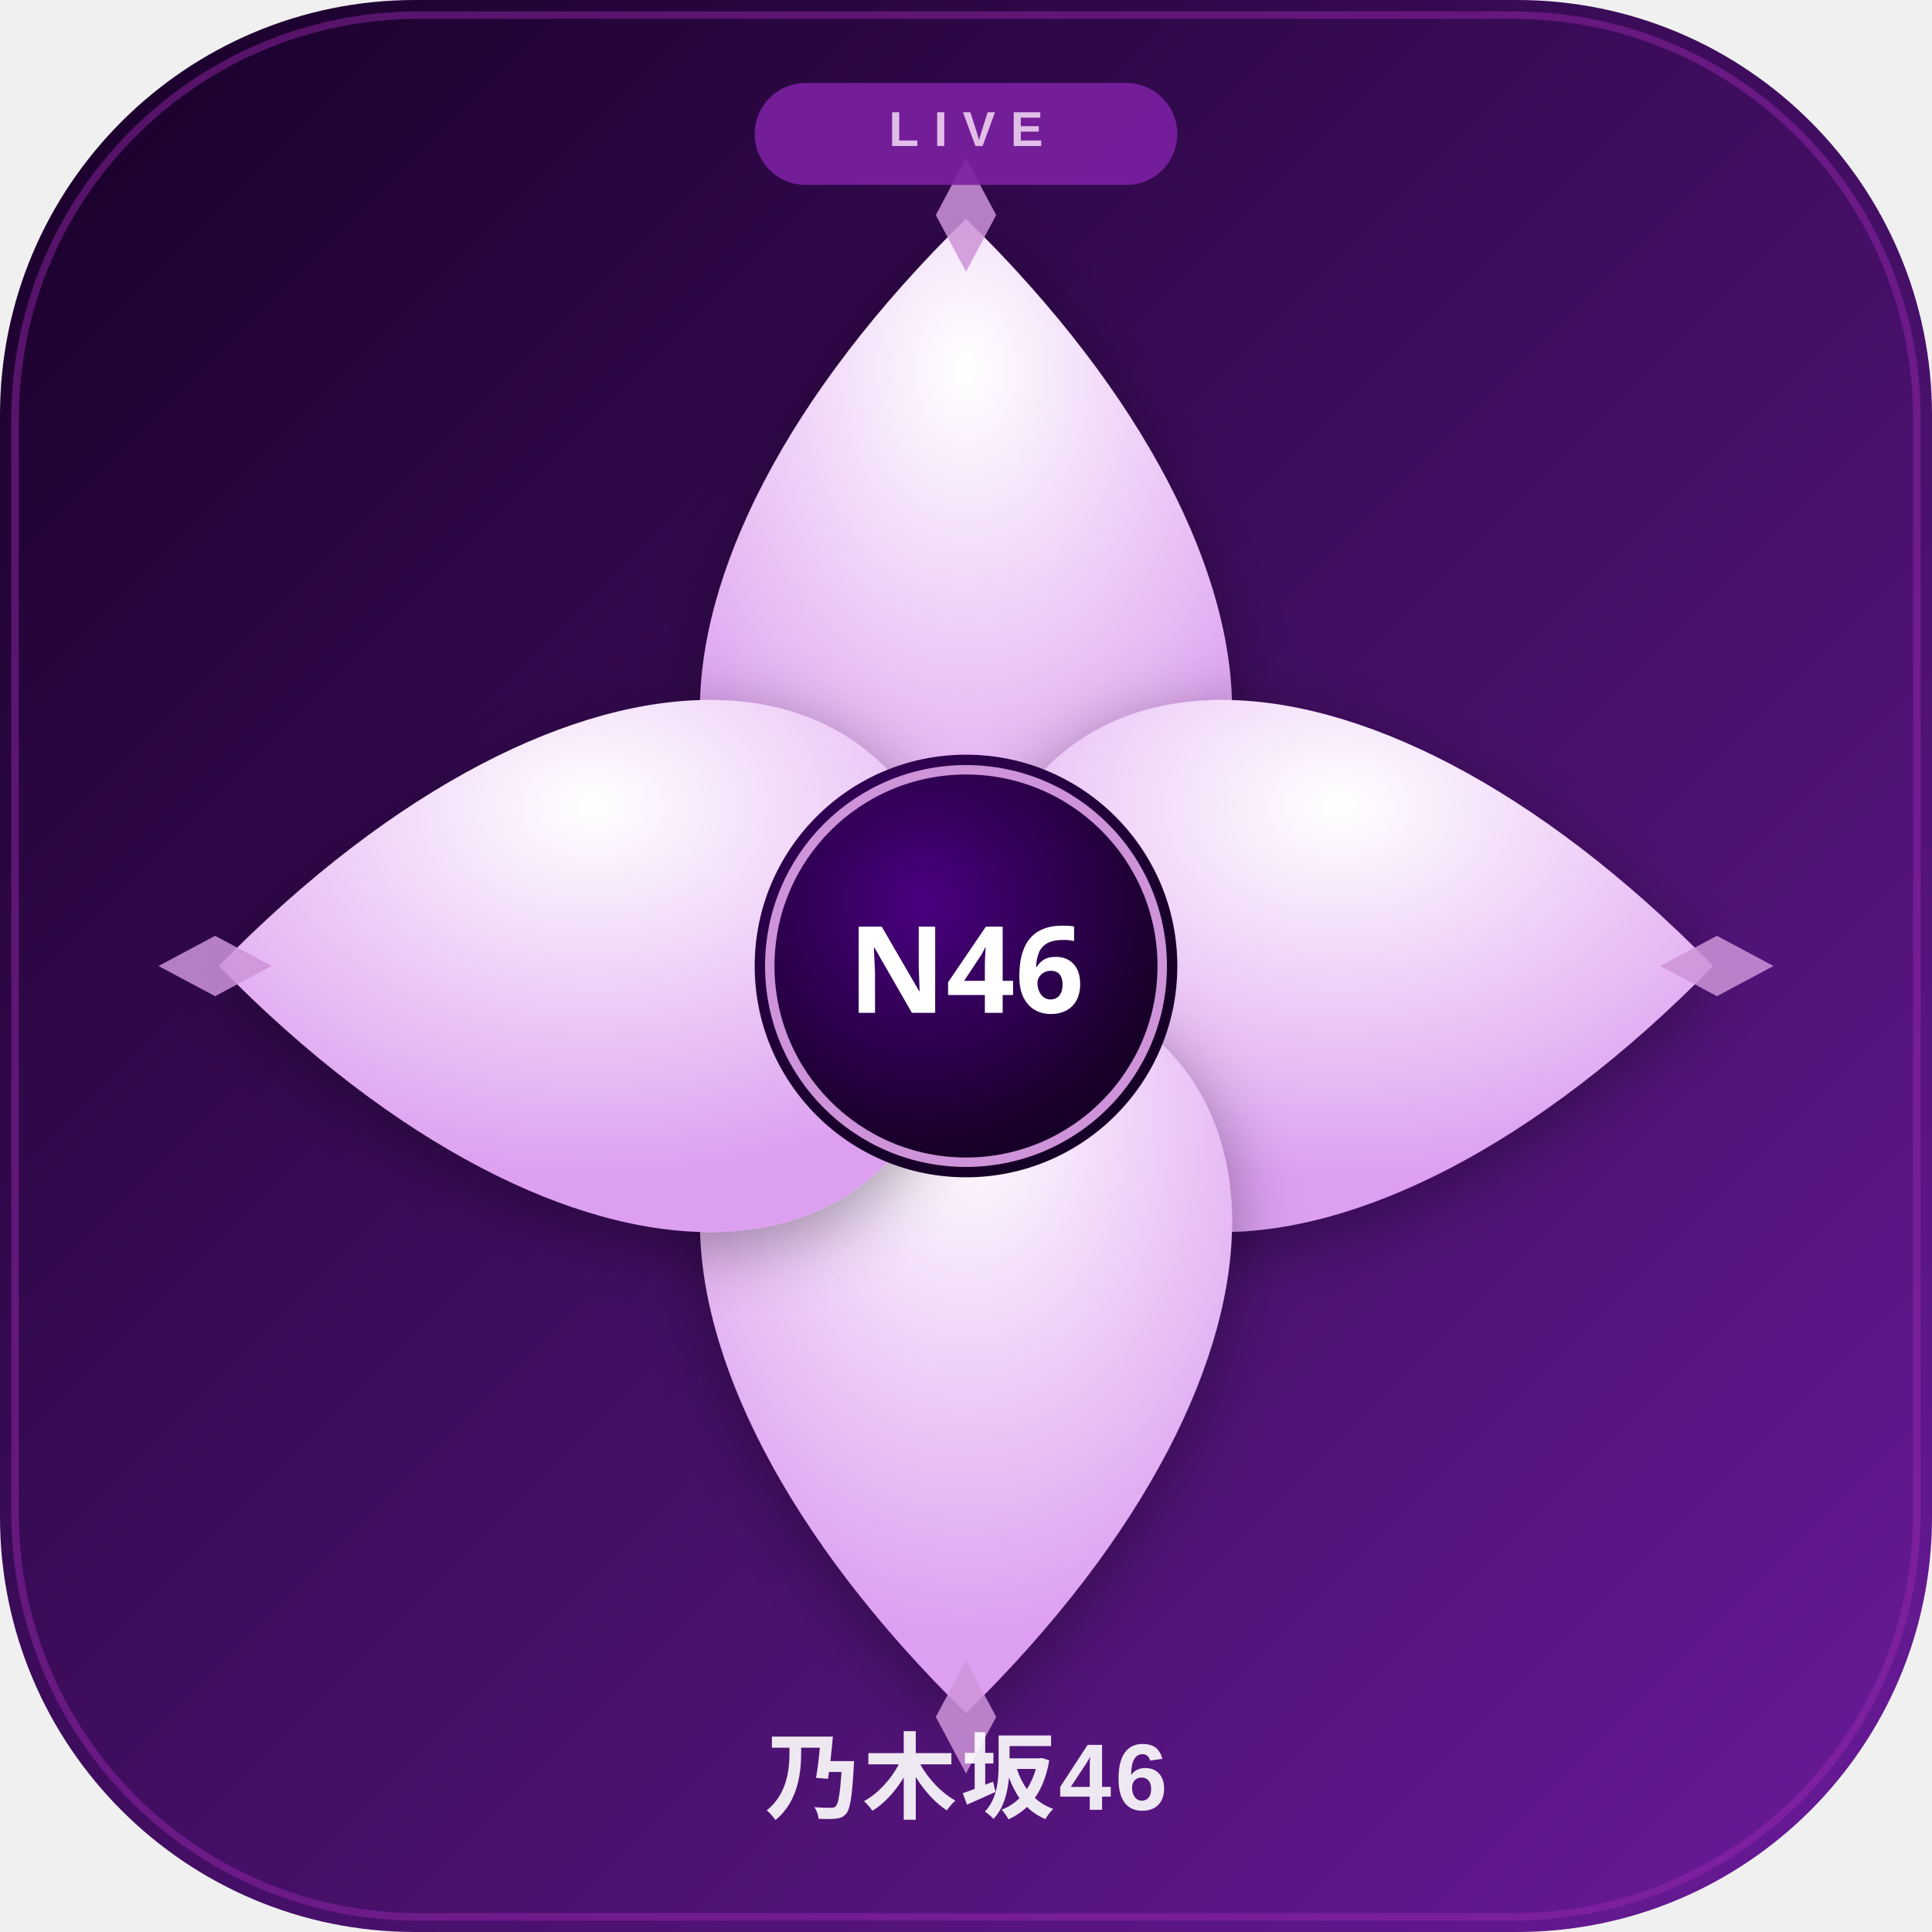
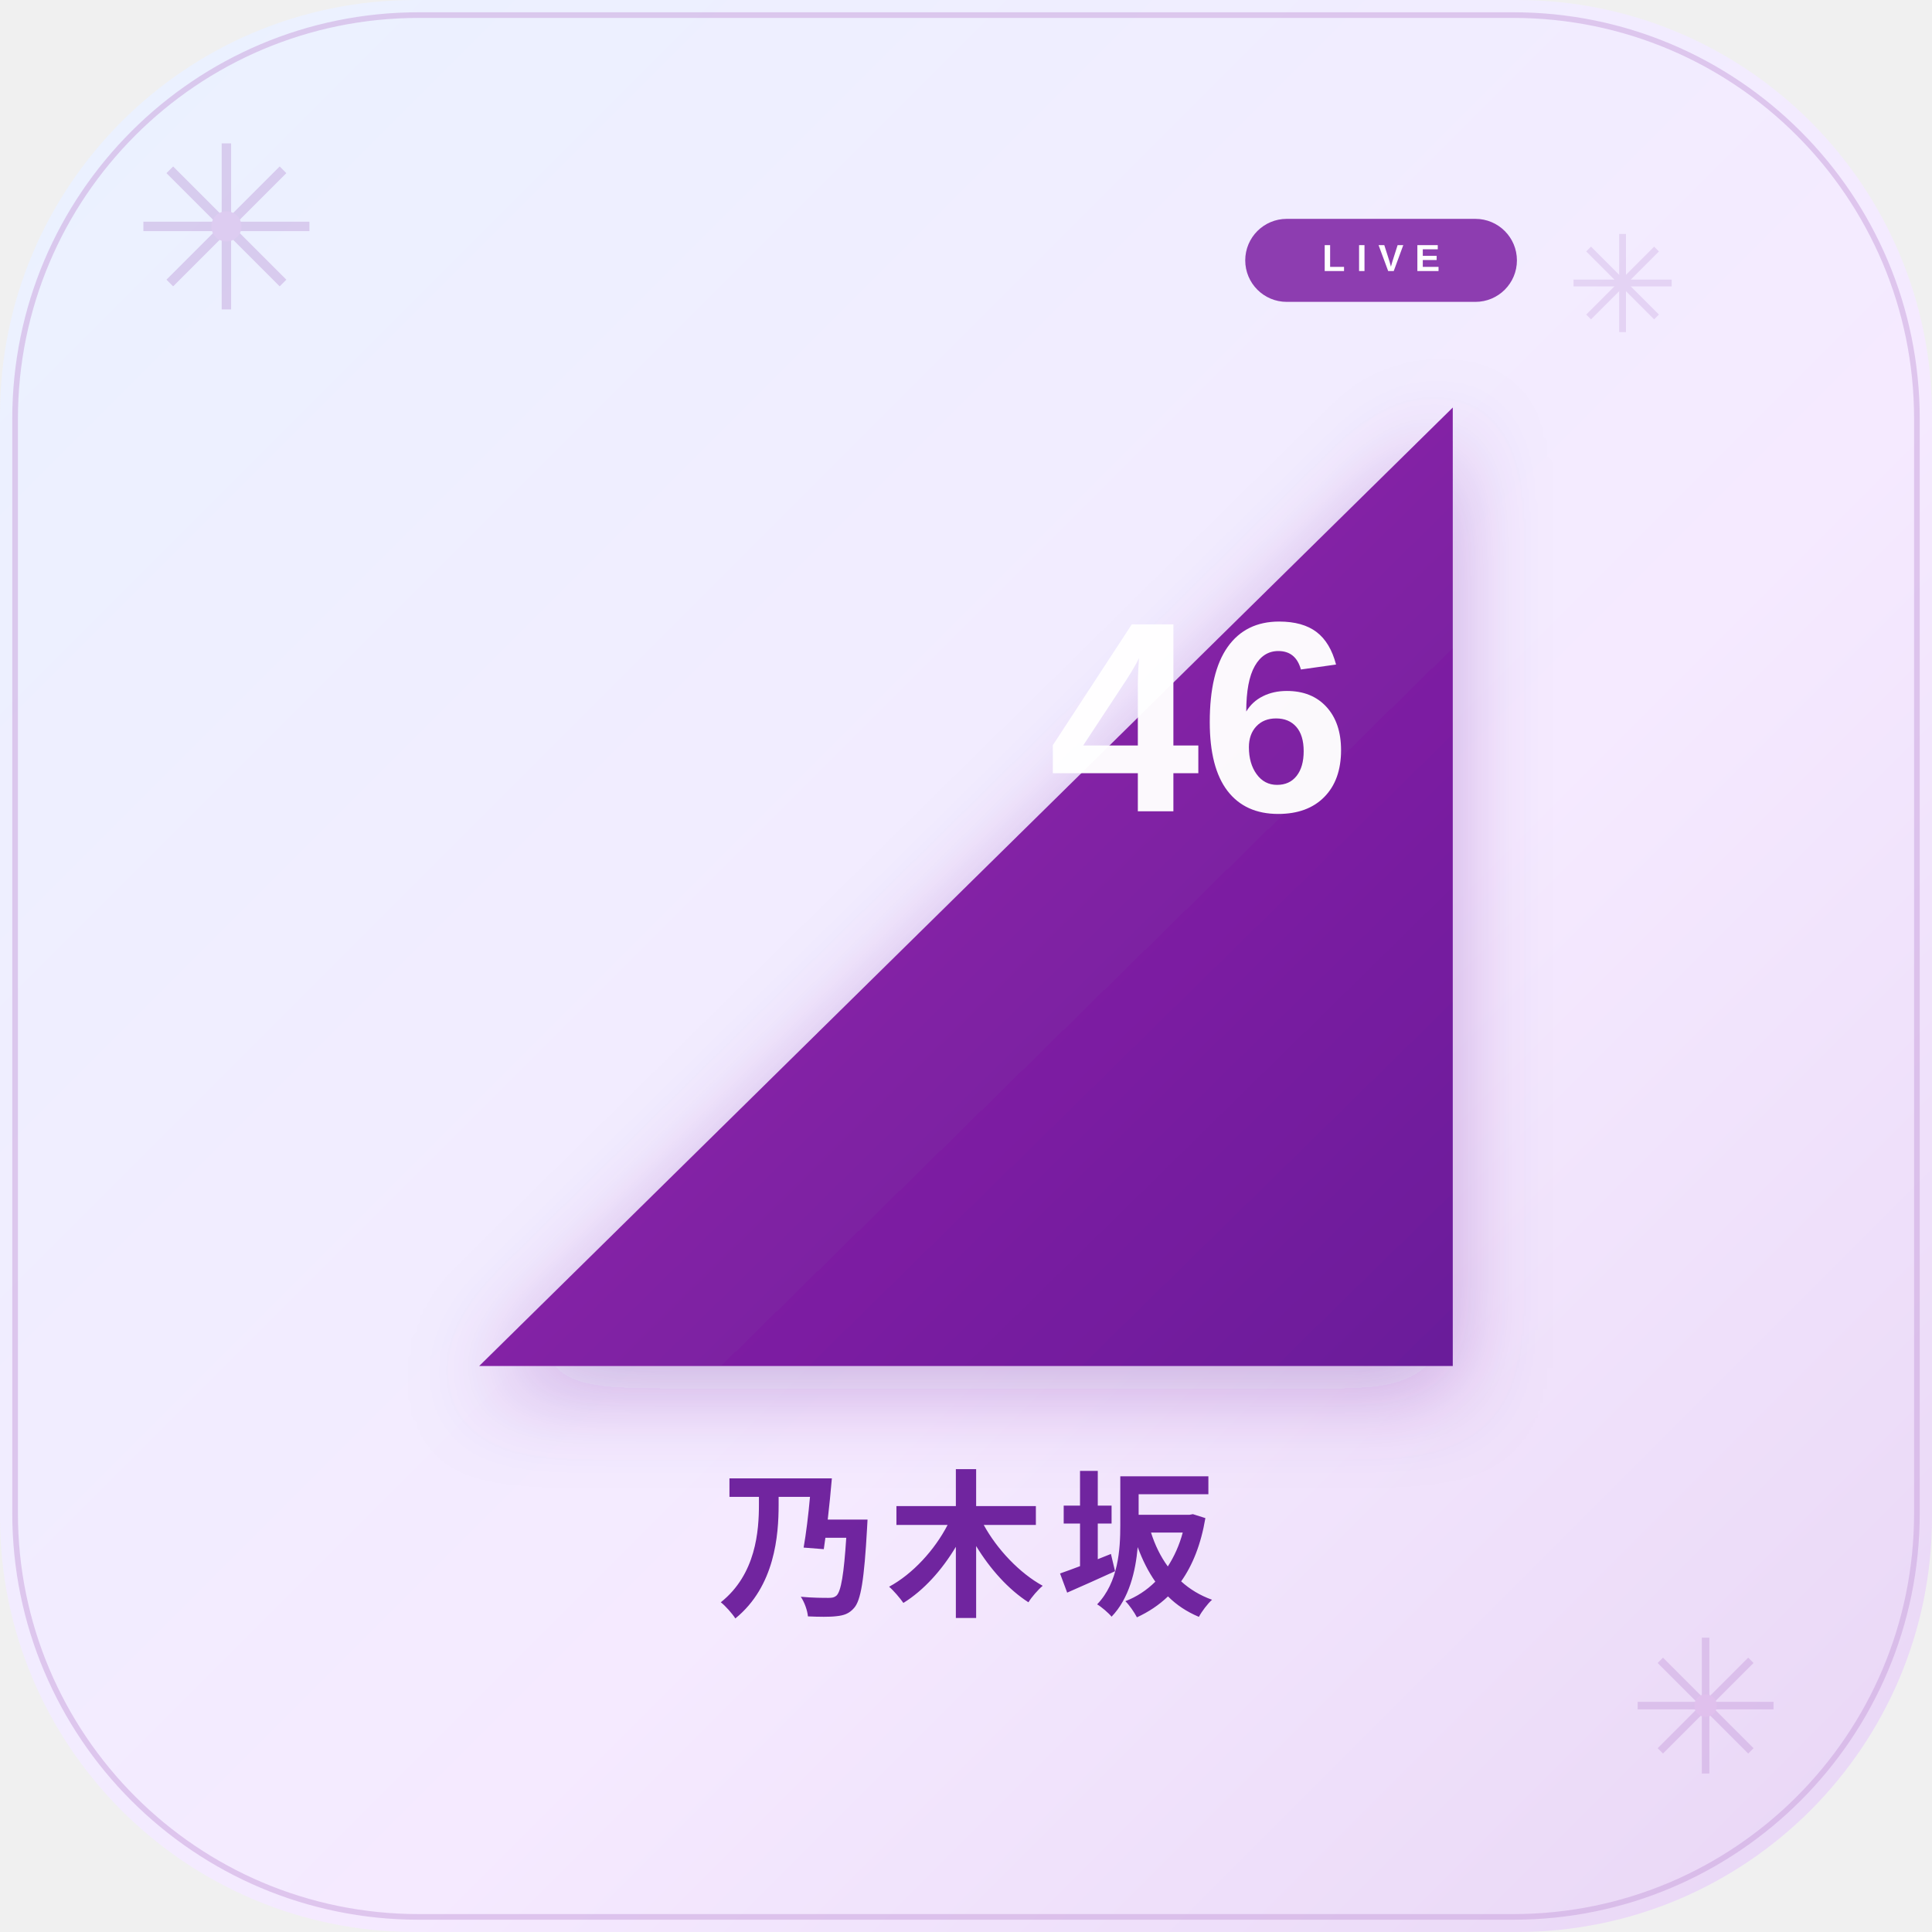
<svg xmlns="http://www.w3.org/2000/svg" viewBox="0 0 512 512">
  <defs>
    <linearGradient id="bgGrad" x1="0%" y1="0%" x2="100%" y2="100%">
-       <stop offset="0%" stop-color="#170027" />
+       <stop offset="0%" stop-color="#EAF2FF" />
+       <stop offset="60%" stop-color="#F5EAFF" />
+       <stop offset="100%" stop-color="#E8D5F5" />
+     </linearGradient>
+     <linearGradient id="triGrad" x1="0%" y1="0%" x2="100%" y2="100%">
+       <stop offset="0%" stop-color="#9C27B0" />
      <stop offset="100%" stop-color="#6A1B9A" />
    </linearGradient>
-     <radialGradient id="petalGrad" cx="50%" cy="20%" r="70%">
-       <stop offset="0%" stop-color="#FFFFFF" />
-       <stop offset="100%" stop-color="#DDA0F0" />
-     </radialGradient>
-     <radialGradient id="circleGrad" cx="40%" cy="35%" r="60%">
-       <stop offset="0%" stop-color="#4A0080" />
-       <stop offset="100%" stop-color="#170027" />
-     </radialGradient>
-     <filter id="petalShadow" x="-15%" y="-15%" width="130%" height="130%">
-       <feDropShadow dx="0" dy="4" stdDeviation="9" flood-color="#000" flood-opacity="0.35" />
+     <filter id="triShadow" x="-10%" y="-10%" width="130%" height="130%">
+       <feDropShadow dx="0" dy="6" stdDeviation="12" flood-color="#6A1B9A" flood-opacity="0.3" />
    </filter>
  </defs>
  <rect width="512" height="512" rx="110" fill="url(#bgGrad)" />
-   <rect width="504" height="504" x="4" y="4" rx="107" fill="none" stroke="#9C27B0" stroke-width="2" opacity="0.45" />
-   <path d="M 256,256            C 164,248 160,152 256,58            C 352,152 348,248 256,256 Z" fill="url(#petalGrad)" filter="url(#petalShadow)" />
-   <path d="M 256,256            C 264,164 360,160 454,256            C 360,352 264,348 256,256 Z" fill="url(#petalGrad)" filter="url(#petalShadow)" />
-   <path d="M 256,256            C 348,264 352,360 256,454            C 160,360 164,264 256,256 Z" fill="url(#petalGrad)" filter="url(#petalShadow)" />
-   <path d="M 256,256            C 248,348 152,352 58,256            C 152,160 248,164 256,256 Z" fill="url(#petalGrad)" filter="url(#petalShadow)" />
-   <circle cx="256" cy="256" r="56" fill="url(#circleGrad)" />
-   <circle cx="256" cy="256" r="52" fill="none" stroke="#CE93D8" stroke-width="2.5" />
-   <text x="256" y="256" font-family="'Arial Black', 'Impact', sans-serif" font-size="32" font-weight="900" fill="white" text-anchor="middle" dominant-baseline="central">N46</text>
-   <polygon points="256,42 264,57 256,72 248,57" fill="#CE93D8" opacity="0.85" />
-   <polygon points="470,256 455,264 440,256 455,248" fill="#CE93D8" opacity="0.85" />
-   <polygon points="256,470 264,455 256,440 248,455" fill="#CE93D8" opacity="0.85" />
-   <polygon points="42,256 57,264 72,256 57,248" fill="#CE93D8" opacity="0.85" />
-   <rect x="200" y="22" width="112" height="27" rx="13.5" fill="#7B1FA2" opacity="0.9" />
-   <text x="256" y="35" font-family="Arial, sans-serif" font-size="13" font-weight="700" fill="#E1BEE7" text-anchor="middle" dominant-baseline="middle" letter-spacing="4">LIVE</text>
-   <text x="256" y="480" font-family="'Noto Sans JP', 'Hiragino Kaku Gothic Pro', 'Yu Gothic', Arial, sans-serif" font-size="25" font-weight="700" fill="white" text-anchor="middle" opacity="0.9" letter-spacing="1">乃木坂46</text>
+   <rect width="504" height="504" x="4" y="4" rx="107" fill="none" stroke="#C8A0DC" stroke-width="1.5" opacity="0.5" />
+   <g opacity="0.18" transform="translate(60,60)">
+     <line x1="0" y1="-22" x2="0" y2="22" stroke="#7B1FA2" stroke-width="2.5" />
+     <line x1="-22" y1="0" x2="22" y2="0" stroke="#7B1FA2" stroke-width="2.5" />
+     <line x1="-15" y1="-15" x2="15" y2="15" stroke="#7B1FA2" stroke-width="2.5" />
+     <line x1="15" y1="-15" x2="-15" y2="15" stroke="#7B1FA2" stroke-width="2.5" />
+     <circle cx="0" cy="0" r="4" fill="#9C27B0" />
+   </g>
+   <g opacity="0.15" transform="translate(452,452)">
+     <line x1="0" y1="-18" x2="0" y2="18" stroke="#7B1FA2" stroke-width="2" />
+     <line x1="-18" y1="0" x2="18" y2="0" stroke="#7B1FA2" stroke-width="2" />
+     <line x1="-12" y1="-12" x2="12" y2="12" stroke="#7B1FA2" stroke-width="2" />
+     <line x1="12" y1="-12" x2="-12" y2="12" stroke="#7B1FA2" stroke-width="2" />
+     <circle cx="0" cy="0" r="3" fill="#9C27B0" />
+   </g>
+   <g opacity="0.12" transform="translate(430,75)">
+     <line x1="0" y1="-13" x2="0" y2="13" stroke="#7B1FA2" stroke-width="1.8" />
+     <line x1="-13" y1="0" x2="13" y2="0" stroke="#7B1FA2" stroke-width="1.8" />
+     <line x1="-9" y1="-9" x2="9" y2="9" stroke="#7B1FA2" stroke-width="1.8" />
+     <line x1="9" y1="-9" x2="-9" y2="9" stroke="#7B1FA2" stroke-width="1.8" />
+   </g>
+   <polygon points="385,108  127,362  385,362" fill="url(#triGrad)" filter="url(#triShadow)" />
+   <text x="358" y="215" font-family="'Arial Black', 'Helvetica Neue', Arial, sans-serif" font-size="72" font-weight="900" fill="white" text-anchor="end" opacity="0.97">46</text>
+   <text x="256" y="425" font-family="'Noto Sans JP', 'Hiragino Kaku Gothic Pro', 'Yu Gothic', 'MS Gothic', sans-serif" font-size="42" font-weight="700" fill="#6A1B9A" text-anchor="middle" letter-spacing="3" opacity="0.95">乃木坂</text>
+   <rect x="330" y="58" width="72" height="22" rx="11" fill="#7B1FA2" opacity="0.85" />
+   <text x="366" y="69" font-family="Arial, sans-serif" font-size="10" font-weight="700" fill="white" text-anchor="middle" dominant-baseline="middle" letter-spacing="3">LIVE</text>
</svg>
